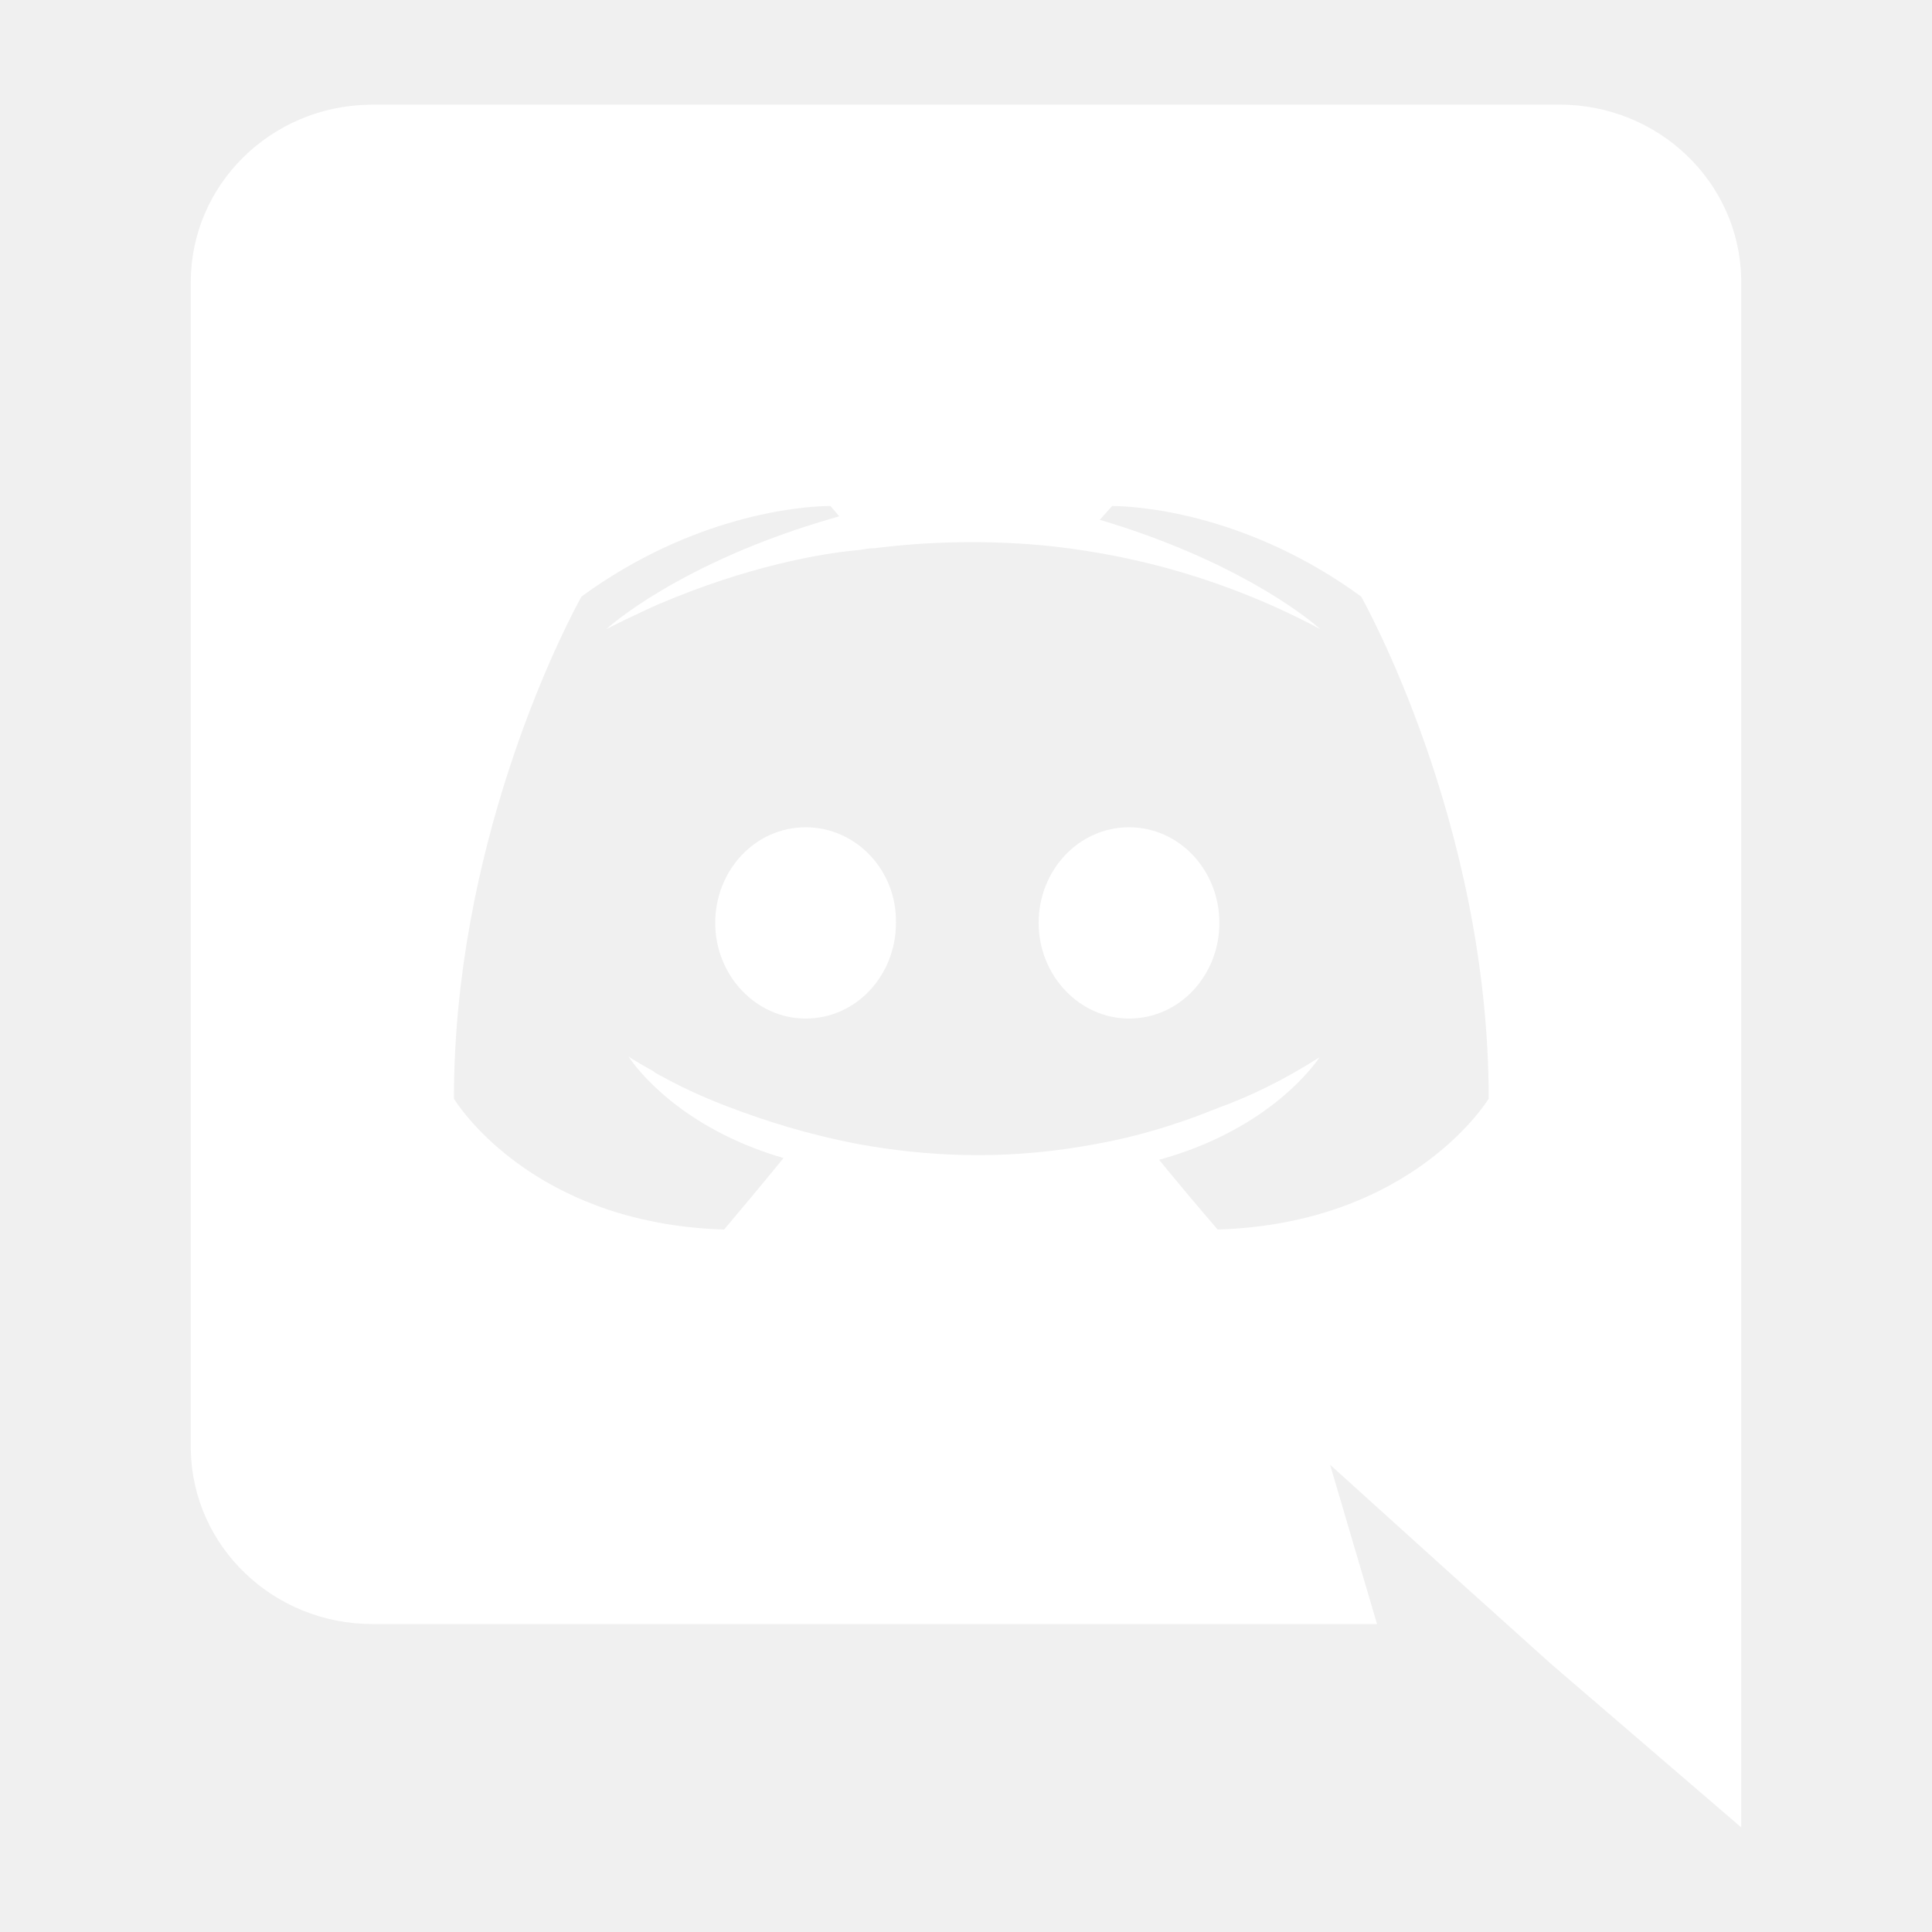
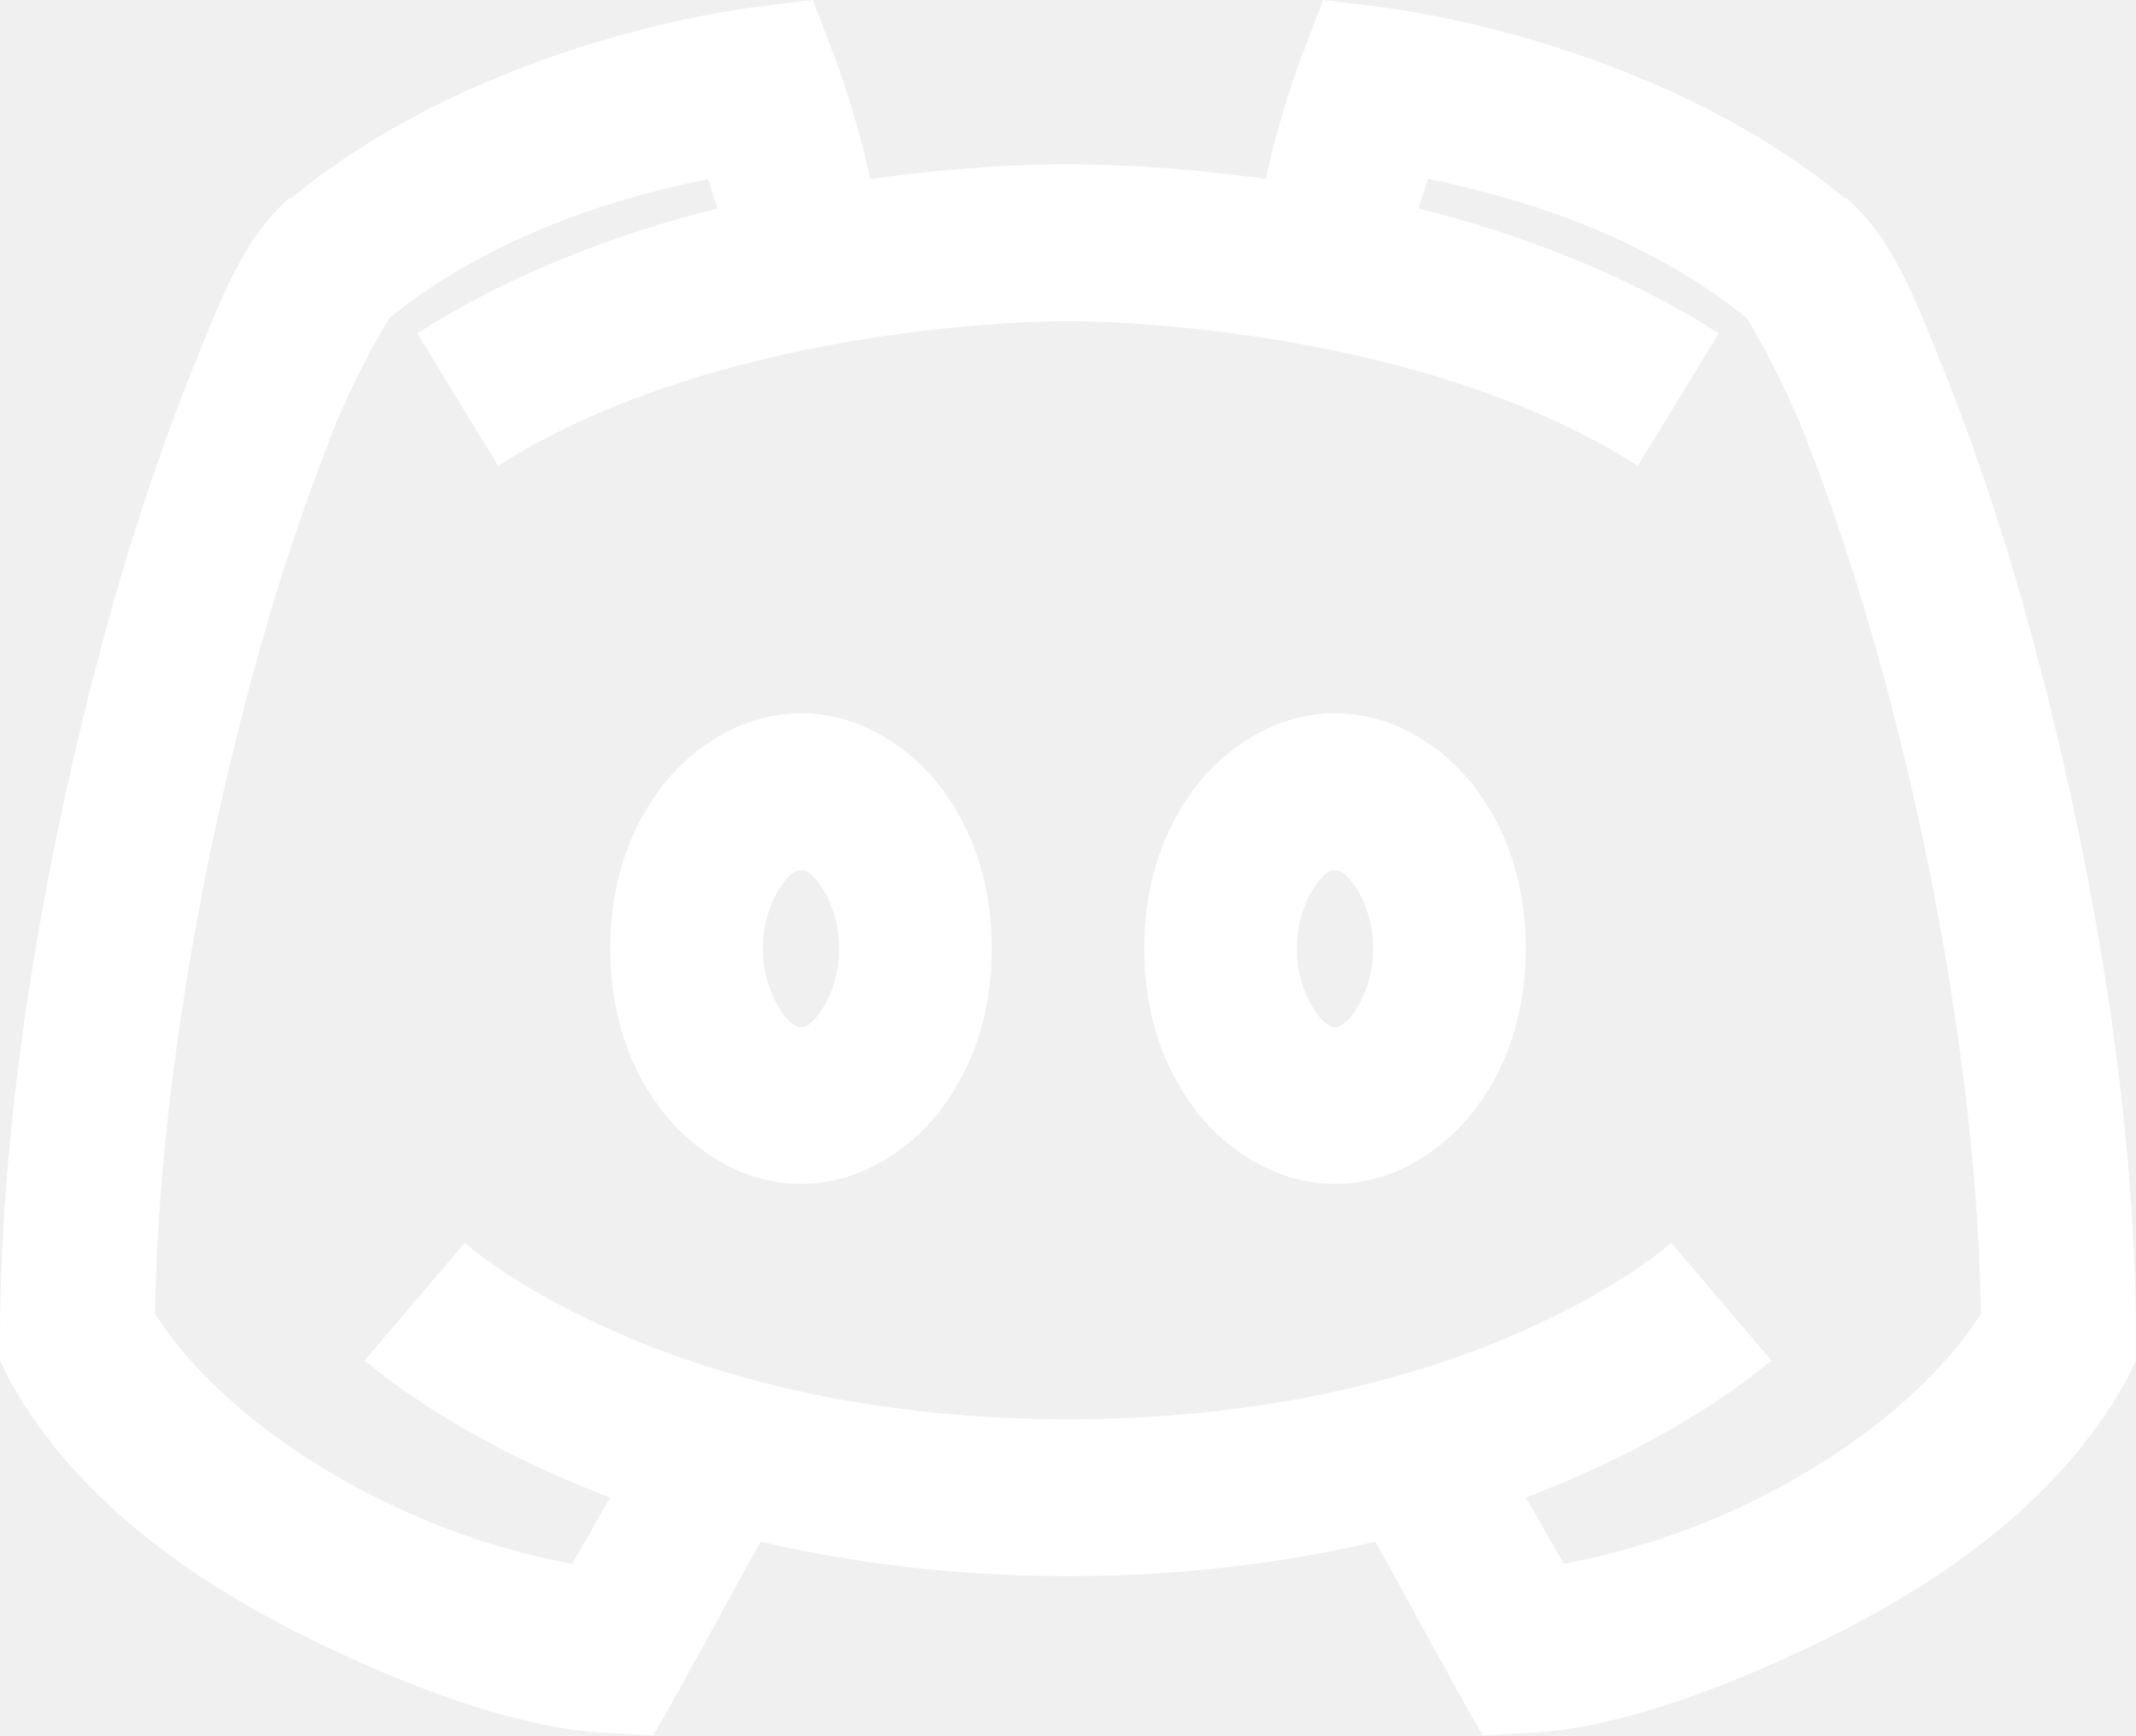
- <svg xmlns="http://www.w3.org/2000/svg" width="20" height="20" viewBox="0 0 20 20" fill="none">
-   <path fill-rule="evenodd" clip-rule="evenodd" d="M16.145 1.083C17.171 1.083 18.008 1.887 18.025 2.889L18.025 2.92V18.917L16.053 17.222L14.943 16.224L13.769 15.163L14.255 16.812H3.855C2.829 16.812 1.992 16.009 1.975 15.007L1.975 14.975V2.92C1.975 1.914 2.802 1.1 3.823 1.084L3.855 1.083H16.145ZM8.688 5.345L8.597 5.238L8.545 5.239C8.294 5.246 7.182 5.327 6.02 6.175L5.983 6.243C5.769 6.646 4.699 8.789 4.699 11.373L4.718 11.403C4.848 11.596 5.652 12.672 7.496 12.728L7.766 12.406C7.873 12.278 7.997 12.128 8.111 11.988C7.042 11.677 6.583 11.051 6.515 10.95L6.506 10.936L6.543 10.961C6.585 10.987 6.659 11.032 6.762 11.088C6.772 11.097 6.781 11.106 6.799 11.114C6.827 11.132 6.854 11.141 6.882 11.159C7.111 11.284 7.34 11.382 7.551 11.462C7.927 11.605 8.377 11.748 8.899 11.846C9.568 11.967 10.348 12.012 11.2 11.868L11.275 11.855C11.706 11.783 12.146 11.658 12.605 11.471C12.926 11.355 13.283 11.186 13.659 10.945L13.644 10.967C13.556 11.092 13.076 11.71 11.999 12.006L12.151 12.191C12.383 12.471 12.605 12.728 12.605 12.728C14.632 12.666 15.411 11.373 15.411 11.373C15.411 8.502 14.09 6.175 14.09 6.175C12.955 5.346 11.866 5.25 11.584 5.24L11.513 5.238L11.385 5.381C12.768 5.792 13.494 6.365 13.64 6.489L13.668 6.513C12.715 6.005 11.779 5.756 10.908 5.657C10.248 5.586 9.615 5.604 9.055 5.675C9 5.675 8.954 5.684 8.899 5.693L8.848 5.698C8.5 5.732 7.75 5.857 6.817 6.255L6.684 6.315C6.518 6.392 6.396 6.452 6.331 6.485L6.276 6.513C6.276 6.513 7.022 5.823 8.639 5.359L8.688 5.345ZM8.34 8.564C8.863 8.564 9.285 9.01 9.275 9.554C9.275 10.098 8.863 10.544 8.34 10.544C7.826 10.544 7.404 10.098 7.404 9.554C7.404 9.01 7.817 8.564 8.34 8.564ZM11.688 8.564C12.21 8.564 12.623 9.01 12.623 9.554C12.623 10.098 12.21 10.544 11.688 10.544C11.174 10.544 10.752 10.098 10.752 9.554C10.752 9.01 11.165 8.564 11.688 8.564Z" fill="white" />
+ <svg xmlns="http://www.w3.org/2000/svg" width="16" height="13" viewBox="0 0 16 13" fill="none">
+   <mask id="path-1-inside-1_45652_105526" fill="white">
+     <path d="M6.089 0L5.643 0.055C5.643 0.055 3.641 0.28 2.178 1.488H2.161L2.143 1.505C1.815 1.816 1.672 2.197 1.446 2.755C1.18 3.425 0.954 4.112 0.768 4.811C0.344 6.387 0 8.297 0 10.044V10.191L0.071 10.338C0.601 11.293 1.54 11.901 2.411 12.321C3.281 12.741 4.034 12.964 4.554 12.982L4.893 13L5.071 12.688L5.697 11.549C6.359 11.703 7.123 11.807 8 11.807C8.877 11.807 9.641 11.703 10.303 11.549L10.929 12.688L11.107 13L11.446 12.982C11.966 12.964 12.719 12.741 13.589 12.321C14.46 11.901 15.399 11.293 15.929 10.338L16 10.191V10.044C16 8.297 15.656 6.387 15.232 4.811C15.046 4.112 14.82 3.425 14.554 2.755C14.328 2.196 14.185 1.816 13.857 1.506L13.839 1.487H13.821C12.36 0.28 10.357 0.055 10.357 0.055L9.911 0L9.75 0.422C9.75 0.422 9.585 0.851 9.482 1.341C8.991 1.271 8.496 1.234 8 1.23C7.694 1.23 7.166 1.251 6.518 1.341C6.415 0.851 6.25 0.422 6.25 0.422L6.089 0ZM5.303 1.341C5.328 1.423 5.353 1.494 5.375 1.561C4.636 1.749 3.848 2.036 3.125 2.497L3.732 3.489C5.214 2.543 7.343 2.406 8 2.406C8.656 2.406 10.786 2.543 12.268 3.489L12.875 2.497C12.152 2.036 11.364 1.749 10.625 1.561C10.647 1.494 10.672 1.423 10.697 1.34C11.23 1.451 12.248 1.703 13.089 2.387C13.085 2.39 13.303 2.729 13.5 3.213C13.701 3.712 13.924 4.375 14.125 5.123C14.511 6.557 14.815 8.304 14.839 9.842C14.479 10.406 13.813 10.916 13.107 11.256C12.664 11.471 12.196 11.625 11.714 11.714L11.429 11.219C11.598 11.154 11.766 11.084 11.911 11.017C12.79 10.62 13.268 10.191 13.268 10.191L12.518 9.309C12.518 9.309 12.197 9.613 11.446 9.952C10.697 10.292 9.551 10.632 8 10.632C6.449 10.632 5.303 10.292 4.554 9.952C3.803 9.613 3.482 9.309 3.482 9.309L2.732 10.191C2.732 10.191 3.21 10.62 4.089 11.017C4.234 11.084 4.402 11.155 4.571 11.219L4.286 11.715C3.804 11.626 3.335 11.471 2.893 11.255C2.187 10.916 1.52 10.406 1.161 9.842C1.185 8.304 1.489 6.557 1.875 5.123C2.046 4.474 2.255 3.837 2.5 3.213C2.697 2.729 2.915 2.39 2.911 2.387C3.752 1.703 4.77 1.451 5.303 1.341ZM6 5.343C5.558 5.343 5.167 5.602 4.929 5.931C4.69 6.259 4.571 6.663 4.571 7.106C4.571 7.549 4.69 7.953 4.929 8.281C5.167 8.61 5.558 8.869 6 8.869C6.442 8.869 6.833 8.61 7.071 8.281C7.31 7.953 7.429 7.549 7.429 7.106C7.429 6.663 7.31 6.259 7.071 5.931C6.833 5.602 6.442 5.343 6 5.343ZM10 5.343C9.558 5.343 9.167 5.602 8.929 5.931C8.69 6.259 8.571 6.663 8.571 7.106C8.571 7.549 8.69 7.953 8.929 8.281C9.167 8.61 9.558 8.869 10 8.869C10.442 8.869 10.833 8.61 11.071 8.281C11.31 7.953 11.429 7.549 11.429 7.106C11.429 6.663 11.31 6.259 11.071 5.931C10.833 5.602 10.442 5.343 10 5.343ZM6 6.519C6.031 6.519 6.071 6.53 6.143 6.629C6.214 6.727 6.286 6.899 6.286 7.106C6.286 7.313 6.214 7.485 6.143 7.584C6.071 7.682 6.031 7.694 6 7.694C5.969 7.694 5.929 7.682 5.857 7.583C5.763 7.443 5.713 7.276 5.714 7.106C5.714 6.899 5.786 6.727 5.857 6.628C5.929 6.53 5.969 6.519 6 6.519ZM10 6.519C10.031 6.519 10.071 6.53 10.143 6.629C10.214 6.727 10.286 6.899 10.286 7.106C10.286 7.313 10.214 7.485 10.143 7.584C10.071 7.682 10.031 7.694 10 7.694C9.969 7.694 9.929 7.682 9.857 7.583C9.763 7.443 9.713 7.276 9.714 7.106C9.714 6.899 9.786 6.727 9.857 6.628C9.929 6.53 9.969 6.519 10 6.519Z" />
+   </mask>
+   <path d="M6.089 0L5.643 0.055C5.643 0.055 3.641 0.28 2.178 1.488H2.161L2.143 1.505C1.815 1.816 1.672 2.197 1.446 2.755C1.18 3.425 0.954 4.112 0.768 4.811C0.344 6.387 0 8.297 0 10.044V10.191L0.071 10.338C0.601 11.293 1.54 11.901 2.411 12.321C3.281 12.741 4.034 12.964 4.554 12.982L4.893 13L5.071 12.688L5.697 11.549C6.359 11.703 7.123 11.807 8 11.807C8.877 11.807 9.641 11.703 10.303 11.549L10.929 12.688L11.107 13L11.446 12.982C11.966 12.964 12.719 12.741 13.589 12.321C14.46 11.901 15.399 11.293 15.929 10.338L16 10.191V10.044C16 8.297 15.656 6.387 15.232 4.811C15.046 4.112 14.82 3.425 14.554 2.755C14.328 2.196 14.185 1.816 13.857 1.506L13.839 1.487H13.821C12.36 0.28 10.357 0.055 10.357 0.055L9.911 0L9.75 0.422C9.75 0.422 9.585 0.851 9.482 1.341C8.991 1.271 8.496 1.234 8 1.23C7.694 1.23 7.166 1.251 6.518 1.341C6.415 0.851 6.25 0.422 6.25 0.422L6.089 0ZM5.303 1.341C5.328 1.423 5.353 1.494 5.375 1.561C4.636 1.749 3.848 2.036 3.125 2.497L3.732 3.489C5.214 2.543 7.343 2.406 8 2.406C8.656 2.406 10.786 2.543 12.268 3.489L12.875 2.497C12.152 2.036 11.364 1.749 10.625 1.561C10.647 1.494 10.672 1.423 10.697 1.34C11.23 1.451 12.248 1.703 13.089 2.387C13.085 2.39 13.303 2.729 13.5 3.213C13.701 3.712 13.924 4.375 14.125 5.123C14.511 6.557 14.815 8.304 14.839 9.842C14.479 10.406 13.813 10.916 13.107 11.256C12.664 11.471 12.196 11.625 11.714 11.714L11.429 11.219C11.598 11.154 11.766 11.084 11.911 11.017C12.79 10.62 13.268 10.191 13.268 10.191L12.518 9.309C12.518 9.309 12.197 9.613 11.446 9.952C10.697 10.292 9.551 10.632 8 10.632C6.449 10.632 5.303 10.292 4.554 9.952C3.803 9.613 3.482 9.309 3.482 9.309L2.732 10.191C2.732 10.191 3.21 10.62 4.089 11.017C4.234 11.084 4.402 11.155 4.571 11.219L4.286 11.715C3.804 11.626 3.335 11.471 2.893 11.255C2.187 10.916 1.52 10.406 1.161 9.842C1.185 8.304 1.489 6.557 1.875 5.123C2.046 4.474 2.255 3.837 2.5 3.213C2.697 2.729 2.915 2.39 2.911 2.387C3.752 1.703 4.77 1.451 5.303 1.341ZM6 5.343C5.558 5.343 5.167 5.602 4.929 5.931C4.69 6.259 4.571 6.663 4.571 7.106C4.571 7.549 4.69 7.953 4.929 8.281C5.167 8.61 5.558 8.869 6 8.869C6.442 8.869 6.833 8.61 7.071 8.281C7.31 7.953 7.429 7.549 7.429 7.106C7.429 6.663 7.31 6.259 7.071 5.931C6.833 5.602 6.442 5.343 6 5.343ZM10 5.343C9.558 5.343 9.167 5.602 8.929 5.931C8.69 6.259 8.571 6.663 8.571 7.106C8.571 7.549 8.69 7.953 8.929 8.281C9.167 8.61 9.558 8.869 10 8.869C10.442 8.869 10.833 8.61 11.071 8.281C11.31 7.953 11.429 7.549 11.429 7.106C11.429 6.663 11.31 6.259 11.071 5.931C10.833 5.602 10.442 5.343 10 5.343ZM6 6.519C6.031 6.519 6.071 6.53 6.143 6.629C6.214 6.727 6.286 6.899 6.286 7.106C6.286 7.313 6.214 7.485 6.143 7.584C6.071 7.682 6.031 7.694 6 7.694C5.969 7.694 5.929 7.682 5.857 7.583C5.763 7.443 5.713 7.276 5.714 7.106C5.714 6.899 5.786 6.727 5.857 6.628C5.929 6.53 5.969 6.519 6 6.519ZM10 6.519C10.031 6.519 10.071 6.53 10.143 6.629C10.214 6.727 10.286 6.899 10.286 7.106C10.286 7.313 10.214 7.485 10.143 7.584C10.071 7.682 10.031 7.694 10 7.694C9.969 7.694 9.929 7.682 9.857 7.583C9.763 7.443 9.713 7.276 9.714 7.106C9.714 6.899 9.786 6.727 9.857 6.628C9.929 6.53 9.969 6.519 10 6.519Z" fill="white" stroke="white" stroke-width="0.25" mask="url(#path-1-inside-1_45652_105526)" />
</svg>
